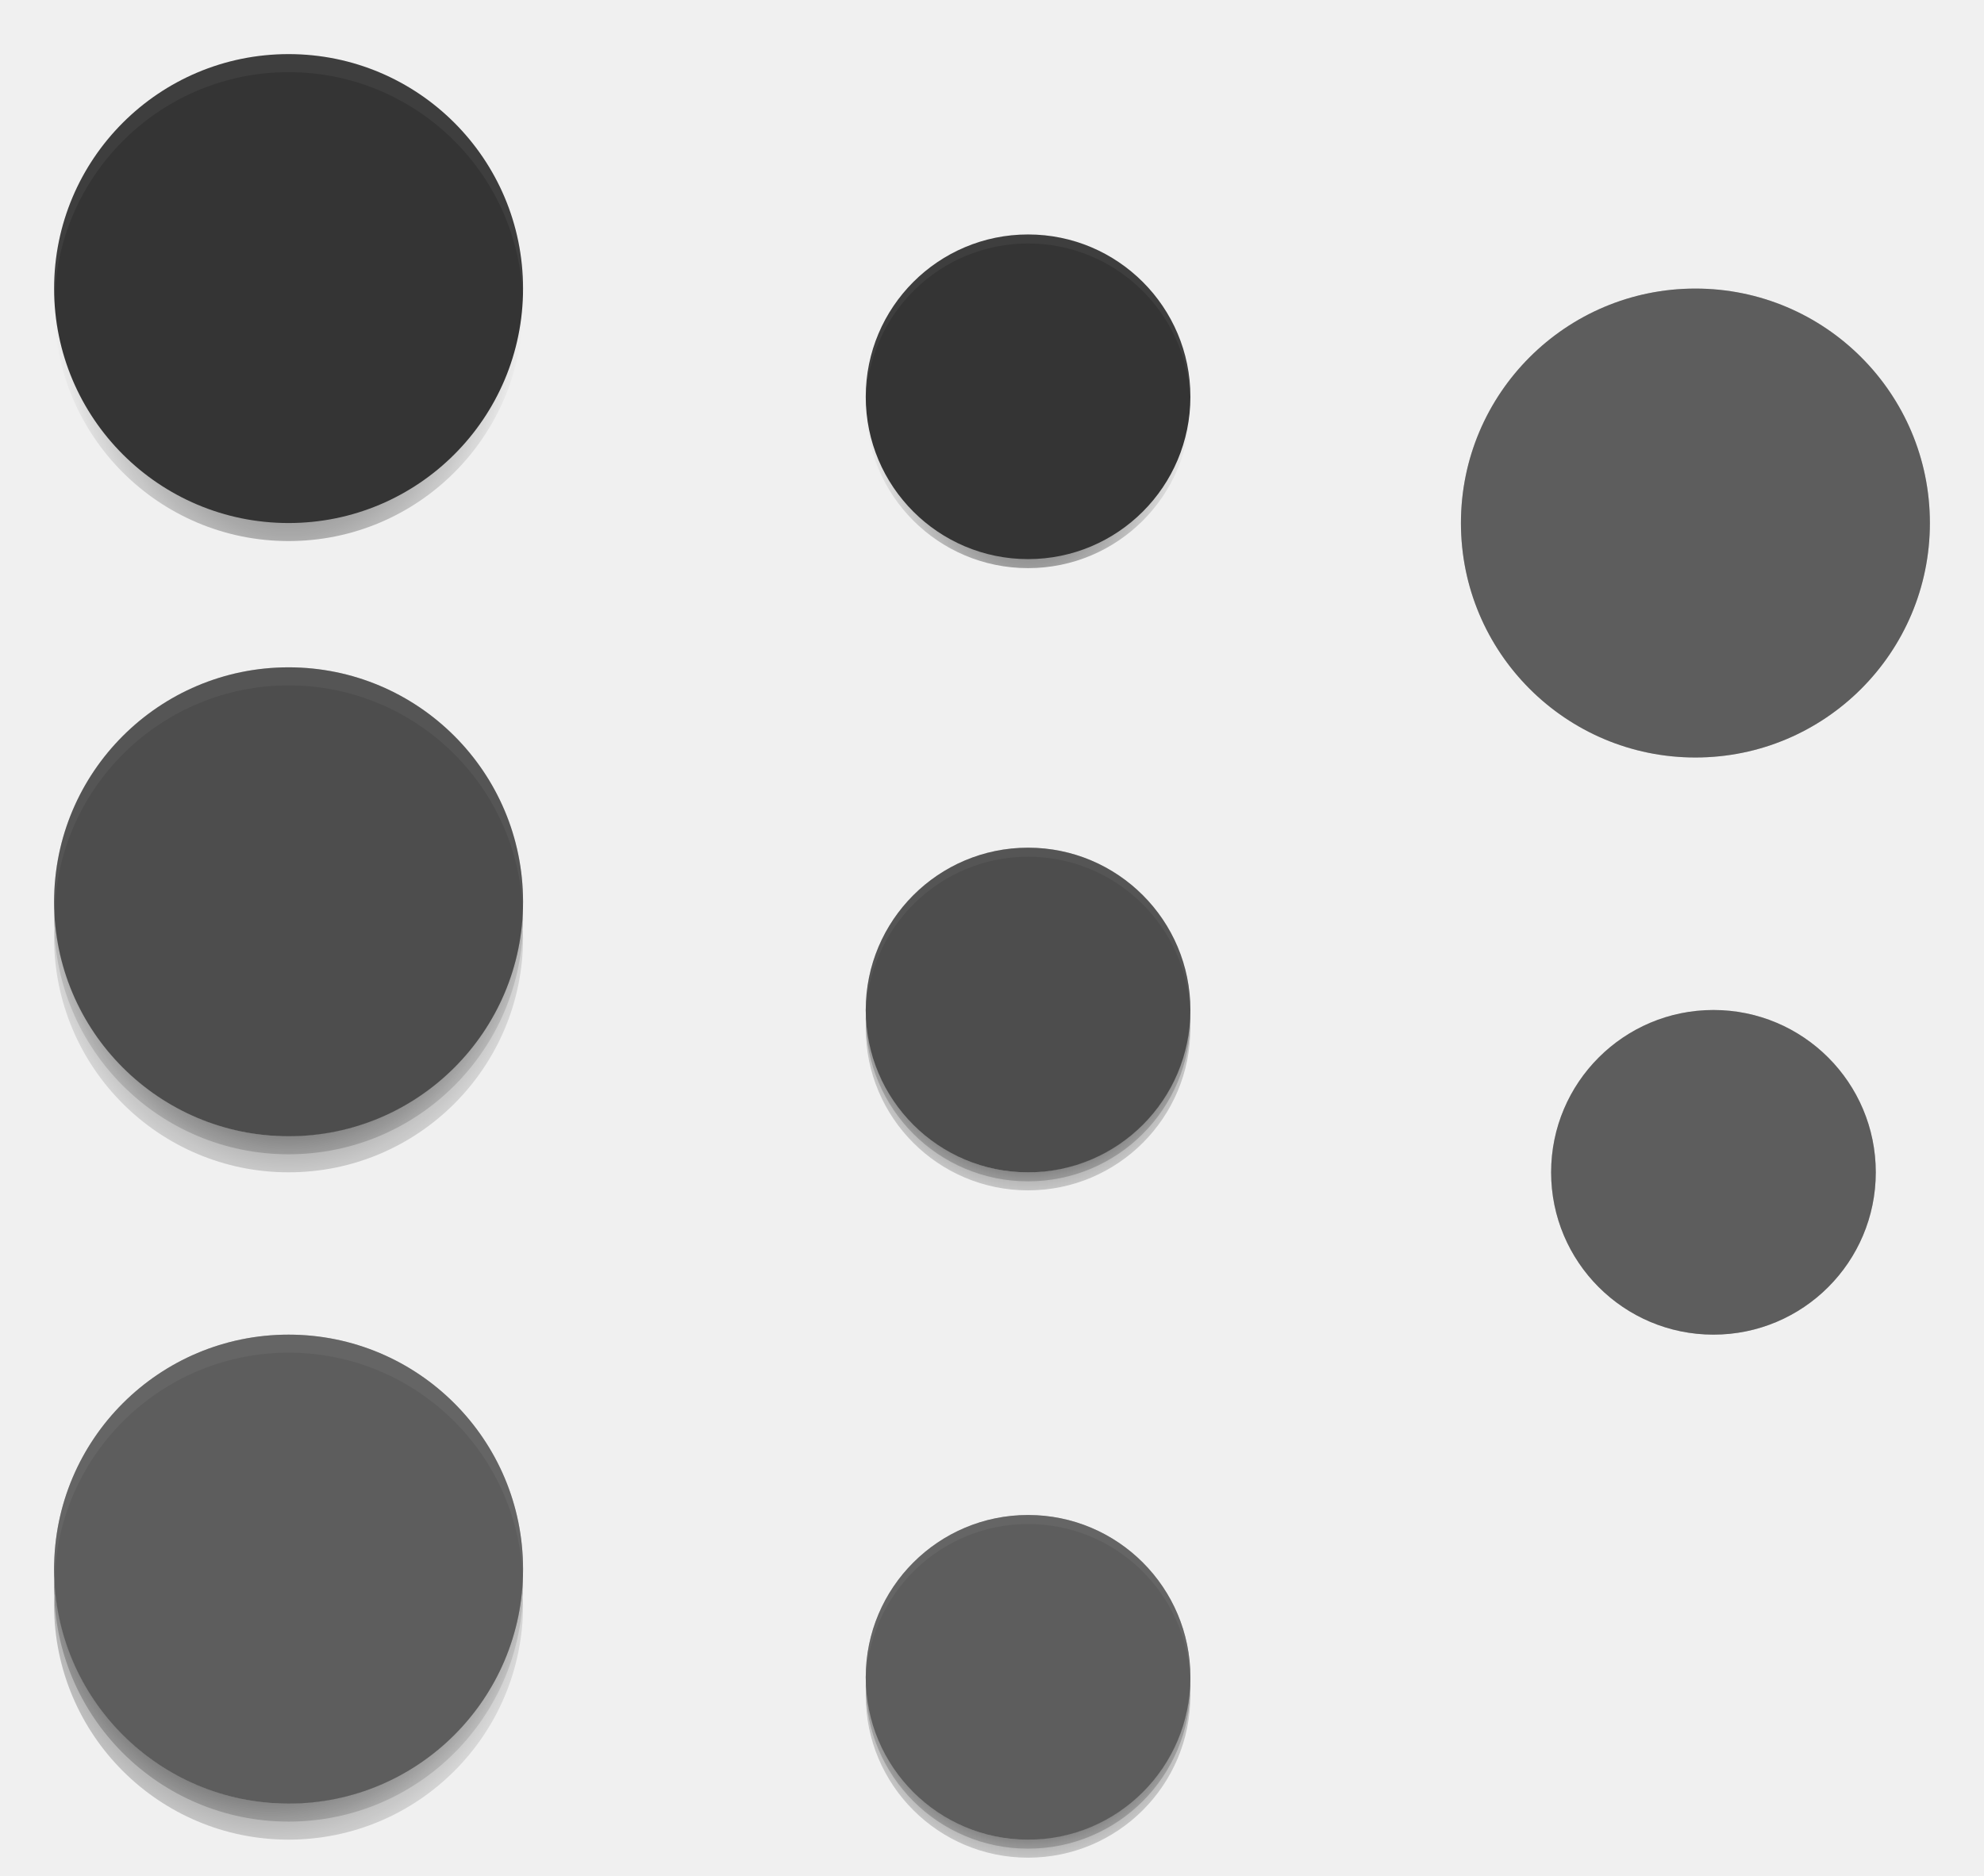
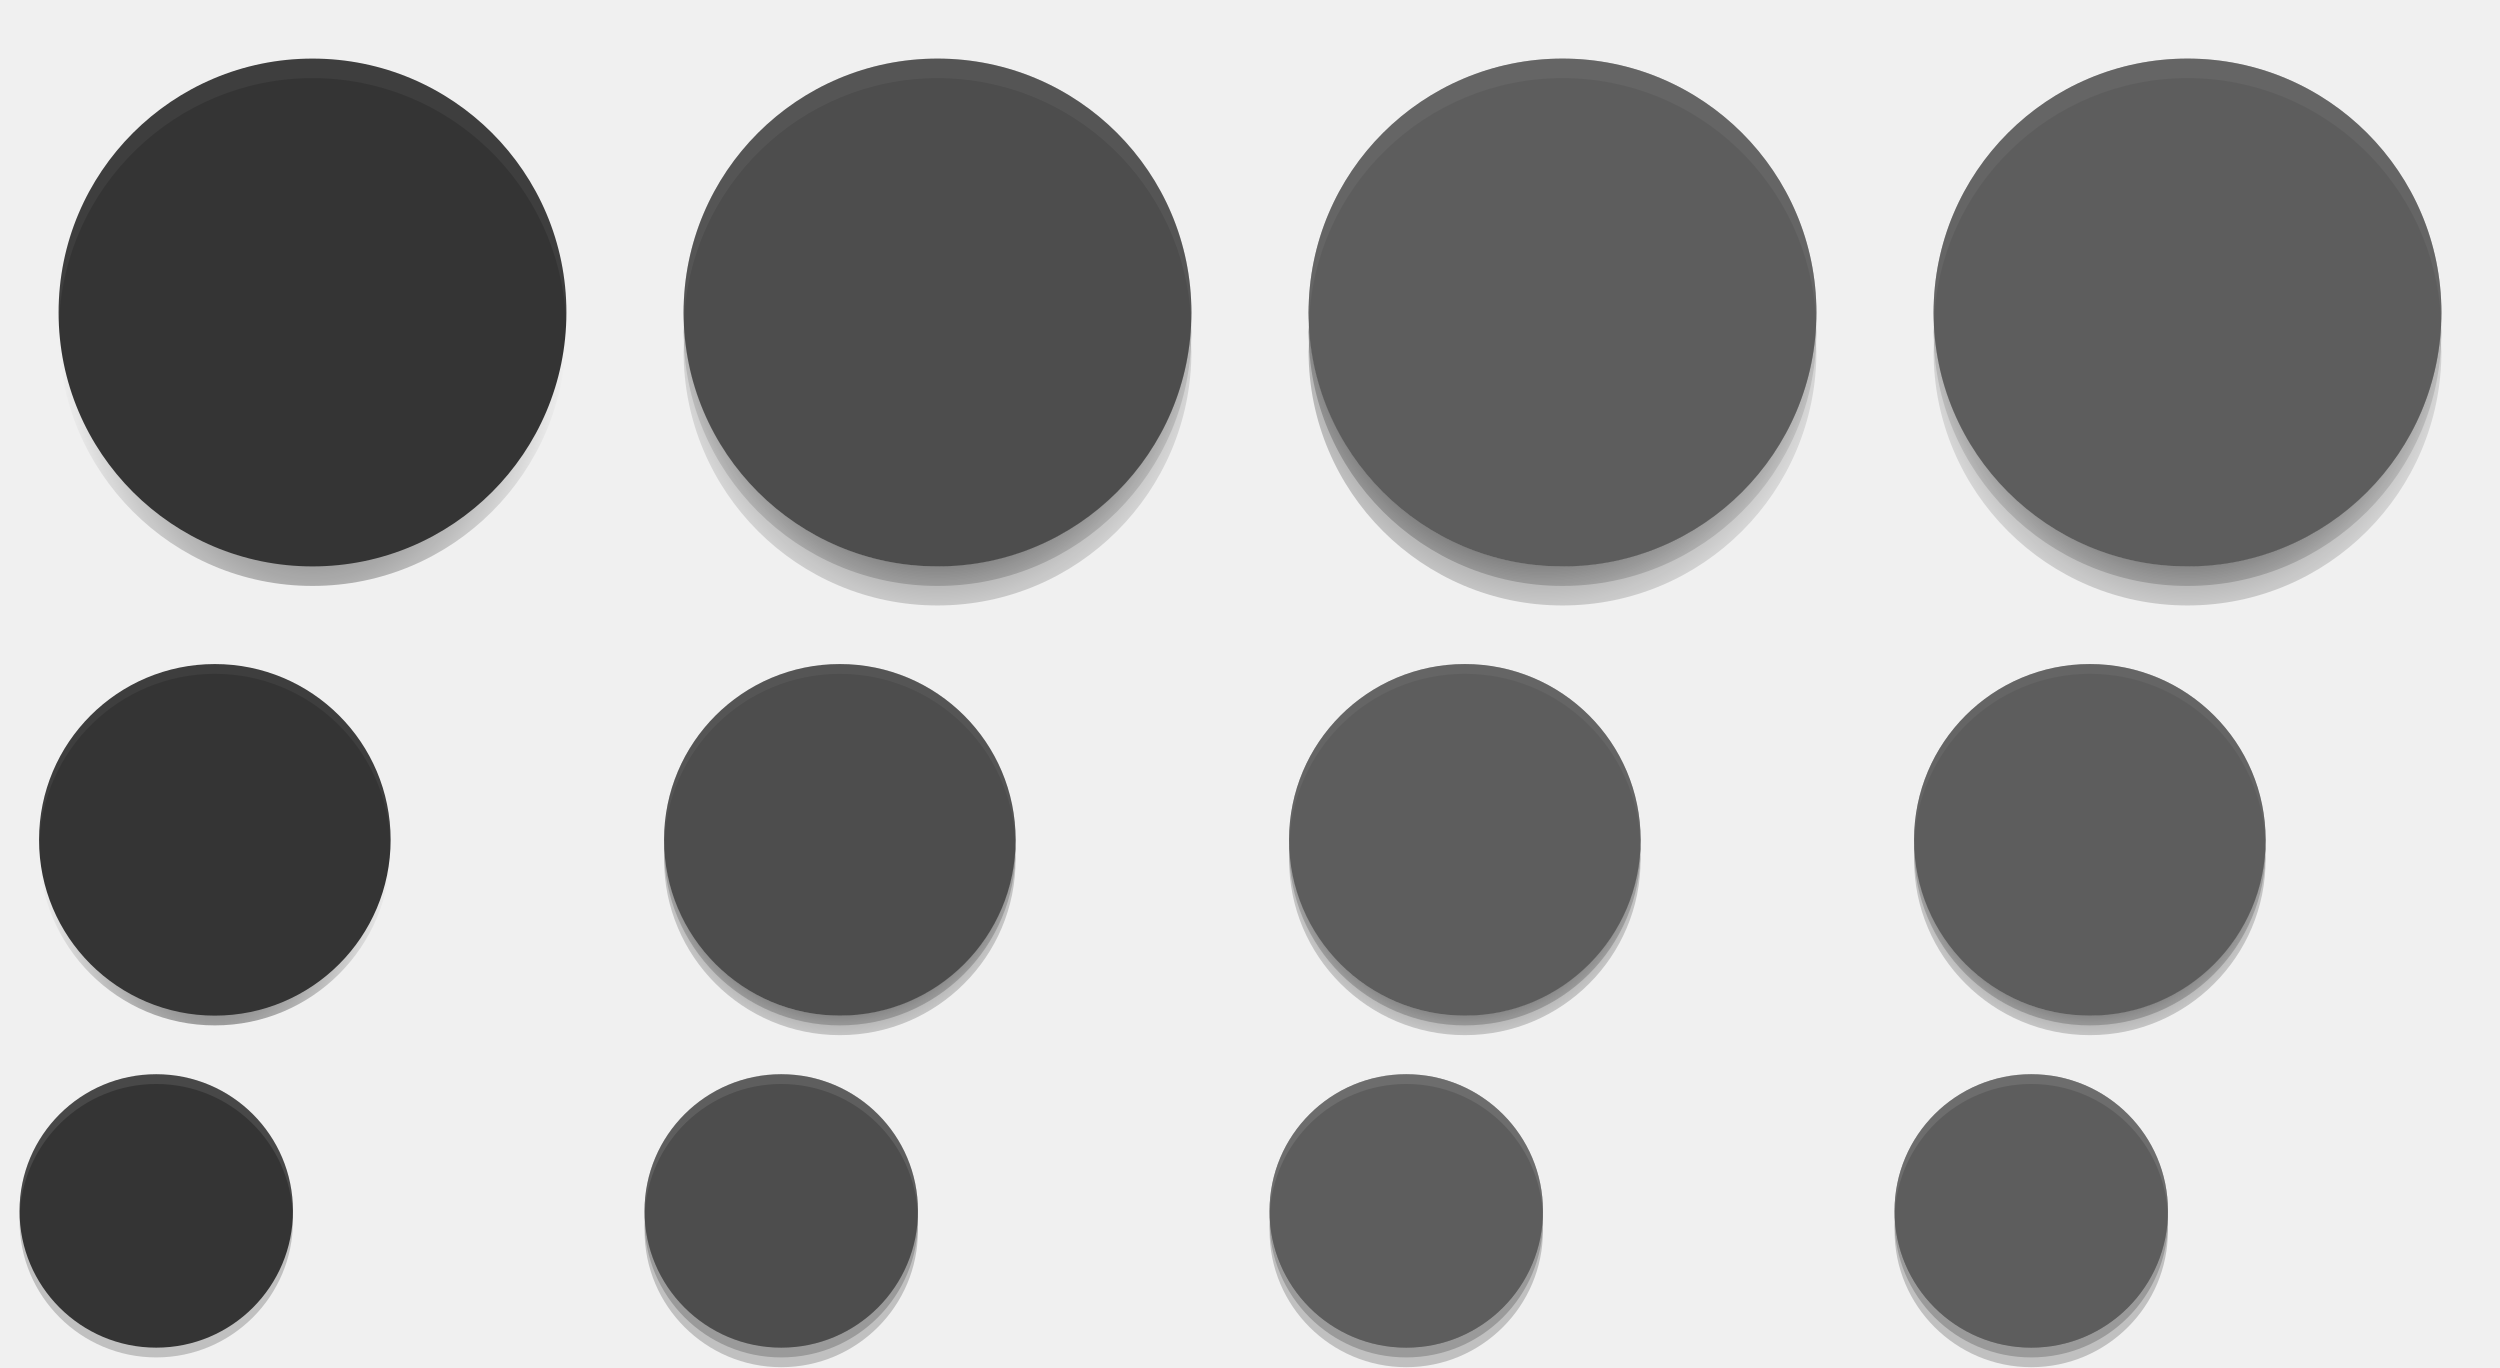
- <svg xmlns="http://www.w3.org/2000/svg" xmlns:xlink="http://www.w3.org/1999/xlink" width="110" height="104" version="1">
+ <svg xmlns="http://www.w3.org/2000/svg" xmlns:xlink="http://www.w3.org/1999/xlink" width="128" height="70" version="1">
  <defs id="materia">
    <linearGradient id="linearGradient4209">
      <stop style="stop-color:#000000" offset="0" />
      <stop style="stop-color:#000000;stop-opacity:0" offset="1" />
    </linearGradient>
    <radialGradient id="radialGradient4201" cx="63.894" cy="61.058" r="9" fx="63.894" fy="61.058" gradientTransform="matrix(-6.1375001e-7,1.222223,-1.222222,-6.2559558e-7,142.6263,-21.09247)" gradientUnits="userSpaceOnUse" xlink:href="#linearGradient4209" />
    <radialGradient id="radialGradient4203" cx="-31.636" cy="8.519" r="8.182" fx="-31.636" fy="8.519" gradientTransform="matrix(0,1.44437,-0.9999999,0,-23.57079,54.69353)" gradientUnits="userSpaceOnUse" xlink:href="#linearGradient4209" />
    <radialGradient id="radialGradient4205" cx="27" cy="43.961" r="13" fx="27" fy="43.961" gradientTransform="matrix(6.1944048e-8,1.384615,-1.153846,5.1620032e-8,77.72438,12.61538)" gradientUnits="userSpaceOnUse" xlink:href="#linearGradient4209" />
    <radialGradient id="radialGradient4207" cx="-32.298" cy="8.715" r="8.125" fx="-32.298" fy="8.715" gradientTransform="matrix(0,1.384552,-1,0,-23.37515,53.43377)" gradientUnits="userSpaceOnUse" xlink:href="#linearGradient4209" />
    <radialGradient id="radialGradient4231" cx="25.188" cy="82.744" r="13" fx="25.188" fy="82.744" gradientTransform="matrix(-9.7841381e-8,1.384615,-1.230769,-8.6970111e-8,127.8393,52.12501)" gradientUnits="userSpaceOnUse" xlink:href="#linearGradient4209" />
    <radialGradient id="radialGradient4233" cx="68" cy="90.554" r="9" fx="68" fy="90.554" gradientTransform="matrix(-1.0677655e-6,1.222222,-1.222222,-1.067765e-6,178.6772,10.88898)" gradientUnits="userSpaceOnUse" xlink:href="#linearGradient4209" />
    <radialGradient id="radialGradient4189" cx="25.188" cy="82.744" r="13" fx="25.188" fy="82.744" gradientTransform="matrix(-9.7841381e-8,1.384615,-1.230769,-8.6970111e-8,127.8393,51.12501)" gradientUnits="userSpaceOnUse" xlink:href="#linearGradient4209" />
    <radialGradient id="radialGradient4193" cx="27" cy="43.961" r="13" fx="27" fy="43.961" gradientTransform="matrix(6.1944048e-8,1.384615,-1.153846,5.1620032e-8,77.72438,11.61538)" gradientUnits="userSpaceOnUse" xlink:href="#linearGradient4209" />
    <radialGradient id="radialGradient4197" cx="63.894" cy="61.058" r="9" fx="63.894" fy="61.058" gradientTransform="matrix(-6.1375001e-7,1.222223,-1.222222,-6.2559558e-7,142.6263,-21.59247)" gradientUnits="userSpaceOnUse" xlink:href="#linearGradient4209" />
    <radialGradient id="radialGradient4202" cx="68" cy="90.554" r="9" fx="68" fy="90.554" gradientTransform="matrix(-1.0677655e-6,1.222222,-1.222222,-1.067765e-6,178.6772,10.38898)" gradientUnits="userSpaceOnUse" xlink:href="#linearGradient4209" />
+     <radialGradient id="radialGradient941" cx="27" cy="43.961" r="13" fx="27" fy="43.961" gradientTransform="matrix(6.1944048e-8,1.384615,-1.153846,5.1620032e-8,77.72438,12.61538)" gradientUnits="userSpaceOnUse" xlink:href="#linearGradient4209" />
+     <radialGradient id="radialGradient943" cx="27" cy="43.961" r="13" fx="27" fy="43.961" gradientTransform="matrix(6.1944048e-8,1.384615,-1.153846,5.1620032e-8,77.72438,11.61538)" gradientUnits="userSpaceOnUse" xlink:href="#linearGradient4209" />
+     <radialGradient id="radialGradient959" cx="63.894" cy="61.058" r="9" fx="63.894" fy="61.058" gradientTransform="matrix(-6.1375001e-7,1.222223,-1.222222,-6.2559558e-7,142.6263,-21.09247)" gradientUnits="userSpaceOnUse" xlink:href="#linearGradient4209" />
+     <radialGradient id="radialGradient961" cx="63.894" cy="61.058" r="9" fx="63.894" fy="61.058" gradientTransform="matrix(-6.1375001e-7,1.222223,-1.222222,-6.2559558e-7,142.6263,-21.59247)" gradientUnits="userSpaceOnUse" xlink:href="#linearGradient4209" />
    <style id="current-color-scheme" type="text/css">
   .ColorScheme-Background {color:#181818; } .ColorScheme-ButtonBackground { color:#343434; } .ColorScheme-Highlight { color:#4285f4; } .ColorScheme-Text { color:#dfdfdf; } .ColorScheme-ViewBackground { color:#242424; } .ColorScheme-NegativeText { color:#f44336; } .ColorScheme-PositiveText { color:#4caf50; } .ColorScheme-NeutralText { color:#ff9800; }
  </style>
  </defs>
-   <g id="normal" transform="matrix(1.6,0,0,1.6,67.34424,3.056)">
+   <g id="normal" transform="matrix(1.6,0,0,1.6,67.344,3.056)">
    <rect style="opacity:0.001" width="20" height="20" x="-42.09" y="-1.91" />
    <circle style="fill:url(#radialGradient4207)" cx="-32.09" cy="8.715" r="8.125" />
    <circle style="fill:currentColor" class="ColorScheme-ButtonBackground" cx="-32" cy="8" r="8" transform="matrix(1.015625,0,0,1.015625,0.4098513,-0.0349999)" />
    <path style="opacity:0.05;fill:#ffffff" transform="matrix(0.625,0,0,0.625,-48.96515,-1.91)" d="M 27,3 A 13,13 0 0 0 14,16 13,13 0 0 0 14.021,16.58 13,13 0 0 1 27,4 13,13 0 0 1 39.979,16.42 13,13 0 0 0 40,16 13,13 0 0 0 27,3 Z" />
  </g>
-   <g id="22-22-normal" transform="matrix(1.1,0,0,1.1,92.29917,13.101)">
+   <g id="22-22-normal" transform="matrix(1.1,0,0,1.1,46.299,34.101)">
    <rect style="opacity:0.001" width="20" height="20" x="-42.09" y="-1.91" />
    <path style="fill:url(#radialGradient4203)" d="m -23.908,8.545 a 8.182,8.182 0 0 1 -8.182,8.182 8.182,8.182 0 0 1 -8.182,-8.182 8.182,8.182 0 0 1 8.182,-8.182 8.182,8.182 0 0 1 8.182,8.182 z" />
    <path style="fill:currentColor" class="ColorScheme-ButtonBackground" transform="matrix(1.022727,0,0,1.022727,0.6371182,-0.0918182)" d="m -24,8 a 8,8 0 0 1 -8,8 8,8 0 0 1 -8,-8 8,8 0 0 1 8,-8 8,8 0 0 1 8,8 z" />
    <path style="opacity:0.05;fill:#ffffff" transform="matrix(0.9090909,0,0,0.9090909,-93.90834,-11.91)" d="m 68,13 a 9,9 0 0 0 -9,9 9,9 0 0 0 0.01,0.287 A 9,9 0 0 1 68,13.5 9,9 0 0 1 76.99,22.213 9,9 0 0 0 77,22 9,9 0 0 0 68,13 Z" />
  </g>
-   <g id="pressed" transform="matrix(1.6,0,0,1.6,145.344,16.056)">
-     <rect style="opacity:0.001" width="20" height="20" x="-42.09" y="-1.91" />
-     <circle style="fill:currentColor" class="ColorScheme-ButtonBackground" cx="-32" cy="8" r="8" transform="matrix(1.015625,0,0,1.015625,0.4098513,-0.0349999)" />
-     <circle style="fill:currentColor;opacity:0.24" class="ColorScheme-Text" cx="-32" cy="8" r="8" transform="matrix(1.015625,0,0,1.015625,0.4098513,-0.0349999)" />
-   </g>
-   <g id="22-22-pressed" transform="matrix(1.1,0,0,1.1,130.299,56.101)">
-     <rect style="opacity:0.001" width="20" height="20" x="-42.09" y="-1.91" />
-     <path style="fill:currentColor" class="ColorScheme-ButtonBackground" transform="matrix(1.022727,0,0,1.022727,0.6371182,-0.0918182)" d="m -24,8 a 8,8 0 0 1 -8,8 8,8 0 0 1 -8,-8 8,8 0 0 1 8,-8 8,8 0 0 1 8,8 z" />
-     <path style="fill:currentColor;opacity:0.24" class="ColorScheme-Text" transform="matrix(1.022727,0,0,1.022727,0.6371182,-0.0918182)" d="m -24,8 a 8,8 0 0 1 -8,8 8,8 0 0 1 -8,-8 8,8 0 0 1 8,-8 8,8 0 0 1 8,8 z" />
-   </g>
-   <g id="hover" transform="translate(-11)">
+   <g id="hover" transform="translate(21,-34)">
    <rect style="opacity:0.001" width="32" height="32" x="11" y="34" />
    <path style="fill:url(#radialGradient4205)" d="m 39.979,50.42 a 13,13 0 0 1 -0.084,1.014 13,13 0 0 1 -0.059,0.479 13,13 0 0 1 -0.146,0.789 13,13 0 0 1 -0.113,0.498 13,13 0 0 1 -0.223,0.766 13,13 0 0 1 -0.156,0.465 13,13 0 0 1 -0.293,0.732 13,13 0 0 1 -0.223,0.49 13,13 0 0 1 -0.342,0.654 13,13 0 0 1 -0.277,0.48 13,13 0 0 1 -0.414,0.629 13,13 0 0 1 -0.32,0.445 13,13 0 0 1 -0.473,0.582 13,13 0 0 1 -0.367,0.412 13,13 0 0 1 -0.516,0.52 13,13 0 0 1 -0.42,0.391 13,13 0 0 1 -0.557,0.457 13,13 0 0 1 -0.467,0.354 13,13 0 0 1 -0.588,0.391 13,13 0 0 1 -0.502,0.307 13,13 0 0 1 -0.646,0.344 13,13 0 0 1 -0.496,0.238 13,13 0 0 1 -0.689,0.281 13,13 0 0 1 -0.539,0.195 13,13 0 0 1 -0.666,0.197 13,13 0 0 1 -0.592,0.15 13,13 0 0 1 -0.695,0.131 13,13 0 0 1 -0.578,0.086 13,13 0 0 1 -0.709,0.062 A 13,13 0 0 1 27,63 13,13 0 0 1 25.703,62.934 13,13 0 0 1 14.021,50.58 13,13 0 0 0 14,51 13,13 0 0 0 14.025,51.496 13,13 0 0 0 14,52 13,13 0 0 0 27,65 13,13 0 0 0 40,52 13,13 0 0 0 39.98,51.555 13,13 0 0 0 40,51 13,13 0 0 0 39.979,50.42 Z" />
    <path style="opacity:0.001;fill:#ffffff" d="M 27,37 A 13,13 0 0 0 14,50 13,13 0 0 0 14.021,50.58 13,13 0 0 1 27,38 13,13 0 0 1 39.979,50.42 13,13 0 0 0 40,50 13,13 0 0 0 27,37 Z" />
    <path style="fill:url(#radialGradient4193)" d="m 39.979,49.42 a 13,13 0 0 1 -0.084,1.014 13,13 0 0 1 -0.059,0.479 13,13 0 0 1 -0.146,0.789 13,13 0 0 1 -0.113,0.498 13,13 0 0 1 -0.223,0.766 13,13 0 0 1 -0.156,0.465 13,13 0 0 1 -0.293,0.732 13,13 0 0 1 -0.223,0.49 13,13 0 0 1 -0.342,0.654 13,13 0 0 1 -0.277,0.48 13,13 0 0 1 -0.414,0.629 13,13 0 0 1 -0.32,0.445 13,13 0 0 1 -0.473,0.582 13,13 0 0 1 -0.367,0.412 13,13 0 0 1 -0.516,0.52 13,13 0 0 1 -0.42,0.391 13,13 0 0 1 -0.557,0.457 13,13 0 0 1 -0.467,0.354 13,13 0 0 1 -0.588,0.391 13,13 0 0 1 -0.502,0.307 13,13 0 0 1 -0.646,0.344 13,13 0 0 1 -0.496,0.238 13,13 0 0 1 -0.689,0.281 13,13 0 0 1 -0.539,0.195 13,13 0 0 1 -0.666,0.197 13,13 0 0 1 -0.592,0.15 13,13 0 0 1 -0.695,0.131 13,13 0 0 1 -0.578,0.086 13,13 0 0 1 -0.709,0.062 A 13,13 0 0 1 27,62 13,13 0 0 1 25.703,61.934 13,13 0 0 1 14.021,49.58 13,13 0 0 0 14,50 13,13 0 0 0 14.025,50.496 13,13 0 0 0 14,51 13,13 0 0 0 27,64 13,13 0 0 0 40,51 13,13 0 0 0 39.98,50.555 13,13 0 0 0 40,50 13,13 0 0 0 39.979,49.42 Z" />
    <circle style="fill:currentColor" class="ColorScheme-ButtonBackground" cx="27" cy="50" r="13" />
    <circle style="fill:currentColor;opacity:0.15" class="ColorScheme-Text" cx="27" cy="50" r="13" />
    <path style="opacity:0.05;fill:#ffffff" d="M 27,37 A 13,13 0 0 0 14,50 13,13 0 0 0 14.021,50.58 13,13 0 0 1 27,38 13,13 0 0 1 39.979,50.42 13,13 0 0 0 40,50 13,13 0 0 0 27,37 Z" />
  </g>
-   <g id="focus" transform="translate(-11)">
+   <g id="focus" transform="translate(53,-71)">
    <path style="fill:url(#radialGradient4231)" d="m 39.979,87.42 a 13,13 0 0 1 -0.084,1.014 13,13 0 0 1 -0.059,0.479 13,13 0 0 1 -0.146,0.789 13,13 0 0 1 -0.113,0.498 13,13 0 0 1 -0.223,0.766 13,13 0 0 1 -0.156,0.465 13,13 0 0 1 -0.293,0.732 13,13 0 0 1 -0.223,0.49 13,13 0 0 1 -0.342,0.654 13,13 0 0 1 -0.277,0.48 13,13 0 0 1 -0.414,0.629 13,13 0 0 1 -0.32,0.445 13,13 0 0 1 -0.473,0.582 13,13 0 0 1 -0.367,0.412 13,13 0 0 1 -0.516,0.52 13,13 0 0 1 -0.42,0.391 13,13 0 0 1 -0.557,0.457 13,13 0 0 1 -0.467,0.354 13,13 0 0 1 -0.588,0.391 13,13 0 0 1 -0.502,0.307 13,13 0 0 1 -0.646,0.344 13,13 0 0 1 -0.496,0.238 13,13 0 0 1 -0.689,0.281 13,13 0 0 1 -0.539,0.195 13,13 0 0 1 -0.666,0.197 13,13 0 0 1 -0.592,0.15 13,13 0 0 1 -0.695,0.131 13,13 0 0 1 -0.578,0.086 13,13 0 0 1 -0.709,0.062 A 13,13 0 0 1 27,100 13,13 0 0 1 25.703,99.934 13,13 0 0 1 14.021,87.58 13,13 0 0 0 14,88 13,13 0 0 0 14.025,88.496 13,13 0 0 0 14,89 13,13 0 0 0 27,102 13,13 0 0 0 40,89 13,13 0 0 0 39.98,88.555 13,13 0 0 0 40,88 13,13 0 0 0 39.979,87.42 Z" />
    <rect style="opacity:0.001" width="32" height="32" x="11" y="71" />
    <path style="opacity:0.001;fill:#ffffff" d="M 27,74 A 13,13 0 0 0 14,87 13,13 0 0 0 14.021,87.58 13,13 0 0 1 27,75 13,13 0 0 1 39.979,87.42 13,13 0 0 0 40,87 13,13 0 0 0 27,74 Z" />
    <path style="fill:url(#radialGradient4189)" d="m 39.979,86.42 a 13,13 0 0 1 -0.084,1.014 13,13 0 0 1 -0.059,0.479 13,13 0 0 1 -0.146,0.789 13,13 0 0 1 -0.113,0.498 13,13 0 0 1 -0.223,0.766 13,13 0 0 1 -0.156,0.465 13,13 0 0 1 -0.293,0.732 13,13 0 0 1 -0.223,0.49 13,13 0 0 1 -0.342,0.654 13,13 0 0 1 -0.277,0.48 13,13 0 0 1 -0.414,0.629 13,13 0 0 1 -0.32,0.445 13,13 0 0 1 -0.473,0.582 13,13 0 0 1 -0.367,0.412 13,13 0 0 1 -0.516,0.52 13,13 0 0 1 -0.42,0.391 13,13 0 0 1 -0.557,0.457 13,13 0 0 1 -0.467,0.354 13,13 0 0 1 -0.588,0.391 13,13 0 0 1 -0.502,0.307 13,13 0 0 1 -0.646,0.344 13,13 0 0 1 -0.496,0.238 13,13 0 0 1 -0.689,0.281 13,13 0 0 1 -0.539,0.195 13,13 0 0 1 -0.666,0.197 13,13 0 0 1 -0.592,0.15 13,13 0 0 1 -0.695,0.131 13,13 0 0 1 -0.578,0.086 13,13 0 0 1 -0.709,0.062 A 13,13 0 0 1 27,99 13,13 0 0 1 25.703,98.934 13,13 0 0 1 14.021,86.58 13,13 0 0 0 14,87 13,13 0 0 0 14.025,87.496 13,13 0 0 0 14,88 13,13 0 0 0 27,101 13,13 0 0 0 40,88 13,13 0 0 0 39.98,87.555 13,13 0 0 0 40,87 13,13 0 0 0 39.979,86.42 Z" />
    <circle style="fill:currentColor" class="ColorScheme-ButtonBackground" cx="27" cy="87" r="13" />
    <circle style="fill:currentColor;opacity:0.24" class="ColorScheme-Text" cx="27" cy="87" r="13" />
    <path style="opacity:0.05;fill:#ffffff" d="M 27,74 A 13,13 0 0 0 14,87 13,13 0 0 0 14.021,87.58 13,13 0 0 1 27,75 13,13 0 0 1 39.979,87.42 13,13 0 0 0 40,87 13,13 0 0 0 27,74 Z" />
  </g>
-   <g id="22-22-hover" transform="translate(-11)">
+   <g id="22-22-hover" transform="translate(-25,-13)">
    <rect style="opacity:0.001" width="22" height="22" x="57" y="45" />
    <path style="fill:url(#radialGradient4201)" d="m 76.99,56.213 a 9,9 0 0 1 -0.027,0.373 9,9 0 0 1 -0.068,0.691 9,9 0 0 1 -0.029,0.166 9,9 0 0 1 -0.143,0.721 9,9 0 0 1 -0.045,0.16 9,9 0 0 1 -0.213,0.691 9,9 0 0 1 -0.074,0.193 9,9 0 0 1 -0.268,0.635 9,9 0 0 1 -0.094,0.186 9,9 0 0 1 -0.334,0.613 9,9 0 0 1 -0.109,0.17 9,9 0 0 1 -0.377,0.557 9,9 0 0 1 -0.191,0.238 9,9 0 0 1 -0.379,0.453 9,9 0 0 1 -0.193,0.197 9,9 0 0 1 -0.459,0.449 9,9 0 0 1 -0.191,0.16 9,9 0 0 1 -0.494,0.393 9,9 0 0 1 -0.24,0.164 9,9 0 0 1 -0.518,0.334 9,9 0 0 1 -0.258,0.141 9,9 0 0 1 -0.514,0.264 9,9 0 0 1 -0.377,0.158 9,9 0 0 1 -0.449,0.176 9,9 0 0 1 -0.385,0.117 9,9 0 0 1 -0.49,0.139 9,9 0 0 1 -0.389,0.076 9,9 0 0 1 -0.475,0.084 A 9,9 0 0 1 68.75,64.957 9,9 0 0 1 68.256,64.994 9,9 0 0 1 68,65 a 9,9 0 0 1 -1.787,-0.18 9,9 0 0 1 -2.527,-0.924 9,9 0 0 1 -0.768,-0.471 9,9 0 0 1 -0.715,-0.545 9,9 0 0 1 -1.252,-1.289 9,9 0 0 1 0,-0.002 A 9,9 0 0 1 59.01,56.287 9,9 0 0 0 59,56.5 9,9 0 0 0 59.012,56.752 9,9 0 0 0 59,57 9,9 0 0 0 68,66 9,9 0 0 0 77,57 9,9 0 0 0 76.99,56.752 9,9 0 0 0 77,56.5 9,9 0 0 0 76.99,56.213 Z" />
    <path style="opacity:0.001;fill:#ffffff" d="m 68,47 a 9,9 0 0 0 -9,9 9,9 0 0 0 0.01,0.287 A 9,9 0 0 1 68,47.5 9,9 0 0 1 76.99,56.213 9,9 0 0 0 77,56 9,9 0 0 0 68,47 Z" />
    <path style="fill:url(#radialGradient4197)" d="m 76.99,55.713 a 9,9 0 0 1 -0.027,0.373 9,9 0 0 1 -0.068,0.691 9,9 0 0 1 -0.029,0.166 9,9 0 0 1 -0.143,0.721 9,9 0 0 1 -0.045,0.16 9,9 0 0 1 -0.213,0.691 9,9 0 0 1 -0.074,0.193 9,9 0 0 1 -0.268,0.635 9,9 0 0 1 -0.094,0.186 9,9 0 0 1 -0.334,0.613 9,9 0 0 1 -0.109,0.17 9,9 0 0 1 -0.377,0.557 9,9 0 0 1 -0.191,0.238 9,9 0 0 1 -0.379,0.453 9,9 0 0 1 -0.193,0.197 9,9 0 0 1 -0.459,0.449 9,9 0 0 1 -0.191,0.16 9,9 0 0 1 -0.494,0.393 9,9 0 0 1 -0.24,0.164 9,9 0 0 1 -0.518,0.334 9,9 0 0 1 -0.258,0.141 9,9 0 0 1 -0.514,0.264 9,9 0 0 1 -0.377,0.158 9,9 0 0 1 -0.449,0.176 9,9 0 0 1 -0.385,0.117 9,9 0 0 1 -0.49,0.139 9,9 0 0 1 -0.389,0.076 9,9 0 0 1 -0.475,0.084 A 9,9 0 0 1 68.75,64.457 9,9 0 0 1 68.256,64.494 9,9 0 0 1 68,64.5 a 9,9 0 0 1 -1.787,-0.18 9,9 0 0 1 -2.527,-0.924 9,9 0 0 1 -0.768,-0.471 9,9 0 0 1 -0.715,-0.545 9,9 0 0 1 -1.252,-1.289 9,9 0 0 1 0,-0.002 A 9,9 0 0 1 59.01,55.787 9,9 0 0 0 59,56 9,9 0 0 0 59.012,56.252 9,9 0 0 0 59,56.5 a 9,9 0 0 0 9,9 9,9 0 0 0 9,-9 A 9,9 0 0 0 76.99,56.252 9,9 0 0 0 77,56 9,9 0 0 0 76.99,55.713 Z" />
    <circle style="fill:currentColor" class="ColorScheme-ButtonBackground" cx="68" cy="56" r="9" />
    <circle style="fill:currentColor;opacity:0.15" class="ColorScheme-Text" cx="68" cy="56" r="9" />
    <path style="opacity:0.05;fill:#ffffff" d="m 68,47 a 9,9 0 0 0 -9,9 9,9 0 0 0 0.01,0.287 A 9,9 0 0 1 68,47.5 9,9 0 0 1 76.99,56.213 9,9 0 0 0 77,56 9,9 0 0 0 68,47 Z" />
  </g>
-   <g id="22-22-focus" transform="translate(-11)">
+   <g id="22-22-focus" transform="translate(7,-50.00001)">
    <rect style="opacity:0.001" width="22" height="22" x="57" y="82" />
    <path style="fill:url(#radialGradient4233)" d="m 76.99,93.213 a 9,9 0 0 1 -0.027,0.373 9,9 0 0 1 -0.068,0.691 9,9 0 0 1 -0.029,0.166 9,9 0 0 1 -0.143,0.721 9,9 0 0 1 -0.045,0.16 9,9 0 0 1 -0.213,0.691 9,9 0 0 1 -0.074,0.193 9,9 0 0 1 -0.268,0.635 9,9 0 0 1 -0.094,0.186 9,9 0 0 1 -0.334,0.613 9,9 0 0 1 -0.109,0.17 9,9 0 0 1 -0.377,0.557 9,9 0 0 1 -0.191,0.238 9,9 0 0 1 -0.379,0.453 9,9 0 0 1 -0.193,0.197 9,9 0 0 1 -0.459,0.449 9,9 0 0 1 -0.191,0.16 9,9 0 0 1 -0.494,0.393 9,9 0 0 1 -0.24,0.164 9,9 0 0 1 -0.518,0.334 9,9 0 0 1 -0.258,0.141 9,9 0 0 1 -0.514,0.264 9,9 0 0 1 -0.377,0.158 9,9 0 0 1 -0.449,0.176 9,9 0 0 1 -0.385,0.117 9,9 0 0 1 -0.49,0.139 9,9 0 0 1 -0.389,0.076 9,9 0 0 1 -0.475,0.084 9,9 0 0 1 -0.457,0.045 9,9 0 0 1 -0.494,0.037 A 9,9 0 0 1 68,102 a 9,9 0 0 1 -1.787,-0.18 9,9 0 0 1 -2.527,-0.924 9,9 0 0 1 -0.766,-0.471 9,9 0 0 1 -0.002,0 9,9 0 0 1 -1.967,-1.836 A 9,9 0 0 1 59.01,93.287 9,9 0 0 0 59,93.5 9,9 0 0 0 59.012,93.752 9,9 0 0 0 59,94 9,9 0 0 0 68,103 9,9 0 0 0 77,94 9,9 0 0 0 76.99,93.752 9,9 0 0 0 77,93.5 9,9 0 0 0 76.99,93.213 Z" />
    <path style="opacity:0.001;fill:#ffffff" d="m 68,84 a 9,9 0 0 0 -9,9 9,9 0 0 0 0.01,0.287 A 9,9 0 0 1 68,84.5 9,9 0 0 1 76.99,93.213 9,9 0 0 0 77,93 9,9 0 0 0 68,84 Z" />
    <path style="fill:url(#radialGradient4202)" d="m 76.99,92.713 a 9,9 0 0 1 -0.027,0.373 9,9 0 0 1 -0.068,0.691 9,9 0 0 1 -0.029,0.166 9,9 0 0 1 -0.143,0.721 9,9 0 0 1 -0.045,0.16 9,9 0 0 1 -0.213,0.691 9,9 0 0 1 -0.074,0.193 9,9 0 0 1 -0.268,0.635 9,9 0 0 1 -0.094,0.186 9,9 0 0 1 -0.334,0.613 9,9 0 0 1 -0.109,0.17 9,9 0 0 1 -0.377,0.557 9,9 0 0 1 -0.191,0.238 9,9 0 0 1 -0.379,0.453 9,9 0 0 1 -0.193,0.197 9,9 0 0 1 -0.459,0.449 9,9 0 0 1 -0.191,0.16 9,9 0 0 1 -0.494,0.393 9,9 0 0 1 -0.24,0.164 9,9 0 0 1 -0.518,0.334 9,9 0 0 1 -0.258,0.141 9,9 0 0 1 -0.514,0.264 9,9 0 0 1 -0.377,0.158 9,9 0 0 1 -0.449,0.176 9,9 0 0 1 -0.385,0.117 9,9 0 0 1 -0.49,0.139 9,9 0 0 1 -0.389,0.076 9,9 0 0 1 -0.475,0.084 9,9 0 0 1 -0.457,0.045 9,9 0 0 1 -0.494,0.037 A 9,9 0 0 1 68,101.5 a 9,9 0 0 1 -1.787,-0.18 9,9 0 0 1 -2.527,-0.924 9,9 0 0 1 -0.766,-0.471 9,9 0 0 1 -0.002,0 9,9 0 0 1 -1.967,-1.836 A 9,9 0 0 1 59.01,92.787 9,9 0 0 0 59,93 9,9 0 0 0 59.012,93.252 9,9 0 0 0 59,93.5 a 9,9 0 0 0 9,9 9,9 0 0 0 9,-9 A 9,9 0 0 0 76.99,93.252 9,9 0 0 0 77,93 9,9 0 0 0 76.99,92.713 Z" />
    <circle style="fill:currentColor" class="ColorScheme-ButtonBackground" cx="68" cy="93" r="9" />
    <circle style="fill:currentColor;opacity:0.24" class="ColorScheme-Text" cx="68" cy="93" r="9" />
    <path style="opacity:0.05;fill:#ffffff" d="m 68,84 a 9,9 0 0 0 -9,9 9,9 0 0 0 0.01,0.287 A 9,9 0 0 1 68,84.5 9,9 0 0 1 76.99,93.213 9,9 0 0 0 77,93 9,9 0 0 0 68,84 Z" />
  </g>
+   <g id="pressed" transform="translate(85,-34)">
+     <rect style="opacity:0.001" width="32" height="32" x="11" y="34" />
+     <path style="fill:url(#radialGradient941)" d="m 39.979,50.42 a 13,13 0 0 1 -0.084,1.014 13,13 0 0 1 -0.059,0.479 13,13 0 0 1 -0.146,0.789 13,13 0 0 1 -0.113,0.498 13,13 0 0 1 -0.223,0.766 13,13 0 0 1 -0.156,0.465 13,13 0 0 1 -0.293,0.732 13,13 0 0 1 -0.223,0.49 13,13 0 0 1 -0.342,0.654 13,13 0 0 1 -0.277,0.48 13,13 0 0 1 -0.414,0.629 13,13 0 0 1 -0.32,0.445 13,13 0 0 1 -0.473,0.582 13,13 0 0 1 -0.367,0.412 13,13 0 0 1 -0.516,0.52 13,13 0 0 1 -0.42,0.391 13,13 0 0 1 -0.557,0.457 13,13 0 0 1 -0.467,0.354 13,13 0 0 1 -0.588,0.391 13,13 0 0 1 -0.502,0.307 13,13 0 0 1 -0.646,0.344 13,13 0 0 1 -0.496,0.238 13,13 0 0 1 -0.689,0.281 13,13 0 0 1 -0.539,0.195 13,13 0 0 1 -0.666,0.197 13,13 0 0 1 -0.592,0.15 13,13 0 0 1 -0.695,0.131 13,13 0 0 1 -0.578,0.086 13,13 0 0 1 -0.709,0.062 A 13,13 0 0 1 27,63 13,13 0 0 1 25.703,62.934 13,13 0 0 1 14.021,50.58 13,13 0 0 0 14,51 13,13 0 0 0 14.025,51.496 13,13 0 0 0 14,52 13,13 0 0 0 27,65 13,13 0 0 0 40,52 13,13 0 0 0 39.98,51.555 13,13 0 0 0 40,51 13,13 0 0 0 39.979,50.42 Z" />
+     <path style="opacity:0.001;fill:#ffffff" d="M 27,37 A 13,13 0 0 0 14,50 13,13 0 0 0 14.021,50.58 13,13 0 0 1 27,38 13,13 0 0 1 39.979,50.42 13,13 0 0 0 40,50 13,13 0 0 0 27,37 Z" />
+     <path style="fill:url(#radialGradient943)" d="m 39.979,49.42 a 13,13 0 0 1 -0.084,1.014 13,13 0 0 1 -0.059,0.479 13,13 0 0 1 -0.146,0.789 13,13 0 0 1 -0.113,0.498 13,13 0 0 1 -0.223,0.766 13,13 0 0 1 -0.156,0.465 13,13 0 0 1 -0.293,0.732 13,13 0 0 1 -0.223,0.49 13,13 0 0 1 -0.342,0.654 13,13 0 0 1 -0.277,0.48 13,13 0 0 1 -0.414,0.629 13,13 0 0 1 -0.32,0.445 13,13 0 0 1 -0.473,0.582 13,13 0 0 1 -0.367,0.412 13,13 0 0 1 -0.516,0.52 13,13 0 0 1 -0.42,0.391 13,13 0 0 1 -0.557,0.457 13,13 0 0 1 -0.467,0.354 13,13 0 0 1 -0.588,0.391 13,13 0 0 1 -0.502,0.307 13,13 0 0 1 -0.646,0.344 13,13 0 0 1 -0.496,0.238 13,13 0 0 1 -0.689,0.281 13,13 0 0 1 -0.539,0.195 13,13 0 0 1 -0.666,0.197 13,13 0 0 1 -0.592,0.15 13,13 0 0 1 -0.695,0.131 13,13 0 0 1 -0.578,0.086 13,13 0 0 1 -0.709,0.062 A 13,13 0 0 1 27,62 13,13 0 0 1 25.703,61.934 13,13 0 0 1 14.021,49.58 13,13 0 0 0 14,50 13,13 0 0 0 14.025,50.496 13,13 0 0 0 14,51 13,13 0 0 0 27,64 13,13 0 0 0 40,51 13,13 0 0 0 39.98,50.555 13,13 0 0 0 40,50 13,13 0 0 0 39.979,49.42 Z" />
+     <circle style="fill:currentColor" class="ColorScheme-ButtonBackground" cx="27" cy="50" r="13" />
+     <circle style="fill:currentColor;opacity:0.24" class="ColorScheme-Text" cx="27" cy="50" r="13" />
+     <path style="opacity:0.05;fill:#ffffff" d="M 27,37 A 13,13 0 0 0 14,50 13,13 0 0 0 14.021,50.58 13,13 0 0 1 27,38 13,13 0 0 1 39.979,50.42 13,13 0 0 0 40,50 13,13 0 0 0 27,37 Z" />
+   </g>
+   <g id="22-22-pressed" transform="translate(39,-13)">
+     <rect style="opacity:0.001" width="22" height="22" x="57" y="45" />
+     <path style="fill:url(#radialGradient959)" d="m 76.99,56.213 a 9,9 0 0 1 -0.027,0.373 9,9 0 0 1 -0.068,0.691 9,9 0 0 1 -0.029,0.166 9,9 0 0 1 -0.143,0.721 9,9 0 0 1 -0.045,0.16 9,9 0 0 1 -0.213,0.691 9,9 0 0 1 -0.074,0.193 9,9 0 0 1 -0.268,0.635 9,9 0 0 1 -0.094,0.186 9,9 0 0 1 -0.334,0.613 9,9 0 0 1 -0.109,0.17 9,9 0 0 1 -0.377,0.557 9,9 0 0 1 -0.191,0.238 9,9 0 0 1 -0.379,0.453 9,9 0 0 1 -0.193,0.197 9,9 0 0 1 -0.459,0.449 9,9 0 0 1 -0.191,0.16 9,9 0 0 1 -0.494,0.393 9,9 0 0 1 -0.24,0.164 9,9 0 0 1 -0.518,0.334 9,9 0 0 1 -0.258,0.141 9,9 0 0 1 -0.514,0.264 9,9 0 0 1 -0.377,0.158 9,9 0 0 1 -0.449,0.176 9,9 0 0 1 -0.385,0.117 9,9 0 0 1 -0.49,0.139 9,9 0 0 1 -0.389,0.076 9,9 0 0 1 -0.475,0.084 A 9,9 0 0 1 68.75,64.957 9,9 0 0 1 68.256,64.994 9,9 0 0 1 68,65 a 9,9 0 0 1 -1.787,-0.18 9,9 0 0 1 -2.527,-0.924 9,9 0 0 1 -0.768,-0.471 9,9 0 0 1 -0.715,-0.545 9,9 0 0 1 -1.252,-1.289 9,9 0 0 1 0,-0.002 A 9,9 0 0 1 59.01,56.287 9,9 0 0 0 59,56.5 9,9 0 0 0 59.012,56.752 9,9 0 0 0 59,57 9,9 0 0 0 68,66 9,9 0 0 0 77,57 9,9 0 0 0 76.99,56.752 9,9 0 0 0 77,56.5 9,9 0 0 0 76.99,56.213 Z" />
+     <path style="opacity:0.001;fill:#ffffff" d="m 68,47 a 9,9 0 0 0 -9,9 9,9 0 0 0 0.01,0.287 A 9,9 0 0 1 68,47.5 9,9 0 0 1 76.99,56.213 9,9 0 0 0 77,56 9,9 0 0 0 68,47 Z" />
+     <path style="fill:url(#radialGradient961)" d="m 76.99,55.713 a 9,9 0 0 1 -0.027,0.373 9,9 0 0 1 -0.068,0.691 9,9 0 0 1 -0.029,0.166 9,9 0 0 1 -0.143,0.721 9,9 0 0 1 -0.045,0.16 9,9 0 0 1 -0.213,0.691 9,9 0 0 1 -0.074,0.193 9,9 0 0 1 -0.268,0.635 9,9 0 0 1 -0.094,0.186 9,9 0 0 1 -0.334,0.613 9,9 0 0 1 -0.109,0.17 9,9 0 0 1 -0.377,0.557 9,9 0 0 1 -0.191,0.238 9,9 0 0 1 -0.379,0.453 9,9 0 0 1 -0.193,0.197 9,9 0 0 1 -0.459,0.449 9,9 0 0 1 -0.191,0.16 9,9 0 0 1 -0.494,0.393 9,9 0 0 1 -0.24,0.164 9,9 0 0 1 -0.518,0.334 9,9 0 0 1 -0.258,0.141 9,9 0 0 1 -0.514,0.264 9,9 0 0 1 -0.377,0.158 9,9 0 0 1 -0.449,0.176 9,9 0 0 1 -0.385,0.117 9,9 0 0 1 -0.49,0.139 9,9 0 0 1 -0.389,0.076 9,9 0 0 1 -0.475,0.084 A 9,9 0 0 1 68.75,64.457 9,9 0 0 1 68.256,64.494 9,9 0 0 1 68,64.5 a 9,9 0 0 1 -1.787,-0.18 9,9 0 0 1 -2.527,-0.924 9,9 0 0 1 -0.768,-0.471 9,9 0 0 1 -0.715,-0.545 9,9 0 0 1 -1.252,-1.289 9,9 0 0 1 0,-0.002 A 9,9 0 0 1 59.01,55.787 9,9 0 0 0 59,56 9,9 0 0 0 59.012,56.252 9,9 0 0 0 59,56.5 a 9,9 0 0 0 9,9 9,9 0 0 0 9,-9 A 9,9 0 0 0 76.99,56.252 9,9 0 0 0 77,56 9,9 0 0 0 76.99,55.713 Z" />
+     <circle style="fill:currentColor" class="ColorScheme-ButtonBackground" cx="68" cy="56" r="9" />
+     <circle style="fill:currentColor;opacity:0.24" class="ColorScheme-Text" cx="68" cy="56" r="9" />
+     <path style="opacity:0.05;fill:#ffffff" d="m 68,47 a 9,9 0 0 0 -9,9 9,9 0 0 0 0.01,0.287 A 9,9 0 0 1 68,47.5 9,9 0 0 1 76.99,56.213 9,9 0 0 0 77,56 9,9 0 0 0 68,47 Z" />
+   </g>
+   <g id="16-16-normal" transform="translate(-47,10)">
+     <rect style="opacity:0.001" width="16" height="16" x="47" y="44" />
+     <circle style="opacity:0.2" cx="55" cy="52.5" r="7" />
+     <circle style="fill:currentColor" class="ColorScheme-ButtonBackground" cx="55" cy="52" r="7" />
+     <path style="opacity:0.1;fill:#ffffff" d="M 54.906,45 A 7,7 0 0 0 48,52 7,7 0 0 0 48.006,52.246 7,7 0 0 1 55,45.5 7,7 0 0 1 61.994,52.254 7,7 0 0 0 62,52 7,7 0 0 0 55,45 7,7 0 0 0 54.906,45 Z" />
+   </g>
+   <g id="16-16-hover" transform="translate(-118.136,33.09989)">
+     <rect style="opacity:0.001" width="16" height="16" x="150.14" y="20.9" />
+     <circle style="opacity:0.2" cx="158.136" cy="29.9" r="7" />
+     <circle style="opacity:0.2" cx="158.136" cy="29.4" r="7" />
+     <circle style="fill:currentColor" class="ColorScheme-ButtonBackground" cx="158.136" cy="28.9" r="7" />
+     <circle style="fill:currentColor;opacity:0.15" class="ColorScheme-Text" cx="158.136" cy="28.9" r="7" />
+     <path style="opacity:0.1;fill:#ffffff" d="m 158.042,21.9 a 7,7 0 0 0 -6.906,7 7,7 0 0 0 0.006,0.246 7,7 0 0 1 6.994,-6.746 7,7 0 0 1 6.994,6.754 7,7 0 0 0 0.006,-0.254 7,7 0 0 0 -7,-7 7,7 0 0 0 -0.094,0 z" />
+   </g>
+   <g id="16-16-focus" transform="translate(-86.13599,33.09989)">
+     <rect style="opacity:0.001" width="16" height="16" x="150.14" y="20.9" />
+     <circle style="opacity:0.2" cx="158.136" cy="29.9" r="7" />
+     <circle style="opacity:0.2" cx="158.136" cy="29.4" r="7" />
+     <circle style="fill:currentColor" class="ColorScheme-ButtonBackground" cx="158.136" cy="28.9" r="7" />
+     <circle style="fill:currentColor;opacity:0.24" class="ColorScheme-Text" cx="158.136" cy="28.9" r="7" />
+     <path style="opacity:0.1;fill:#ffffff" d="m 158.042,21.9 a 7,7 0 0 0 -6.906,7 7,7 0 0 0 0.006,0.246 7,7 0 0 1 6.994,-6.746 7,7 0 0 1 6.994,6.754 7,7 0 0 0 0.006,-0.254 7,7 0 0 0 -7,-7 7,7 0 0 0 -0.094,0 z" />
+   </g>
+   <g id="16-16-pressed" transform="translate(-54.13599,33.09989)">
+     <rect style="opacity:0.001" width="16" height="16" x="150.14" y="20.9" />
+     <circle style="opacity:0.2" cx="158.136" cy="29.9" r="7" />
+     <circle style="opacity:0.2" cx="158.136" cy="29.4" r="7" />
+     <circle style="fill:currentColor" class="ColorScheme-ButtonBackground" cx="158.136" cy="28.9" r="7" />
+     <circle style="fill:currentColor;opacity:0.24" class="ColorScheme-Text" cx="158.136" cy="28.9" r="7" />
+     <path style="opacity:0.1;fill:#ffffff" d="m 158.042,21.9 a 7,7 0 0 0 -6.906,7 7,7 0 0 0 0.006,0.246 7,7 0 0 1 6.994,-6.746 7,7 0 0 1 6.994,6.754 7,7 0 0 0 0.006,-0.254 7,7 0 0 0 -7,-7 7,7 0 0 0 -0.094,0 z" />
+   </g>
</svg>
